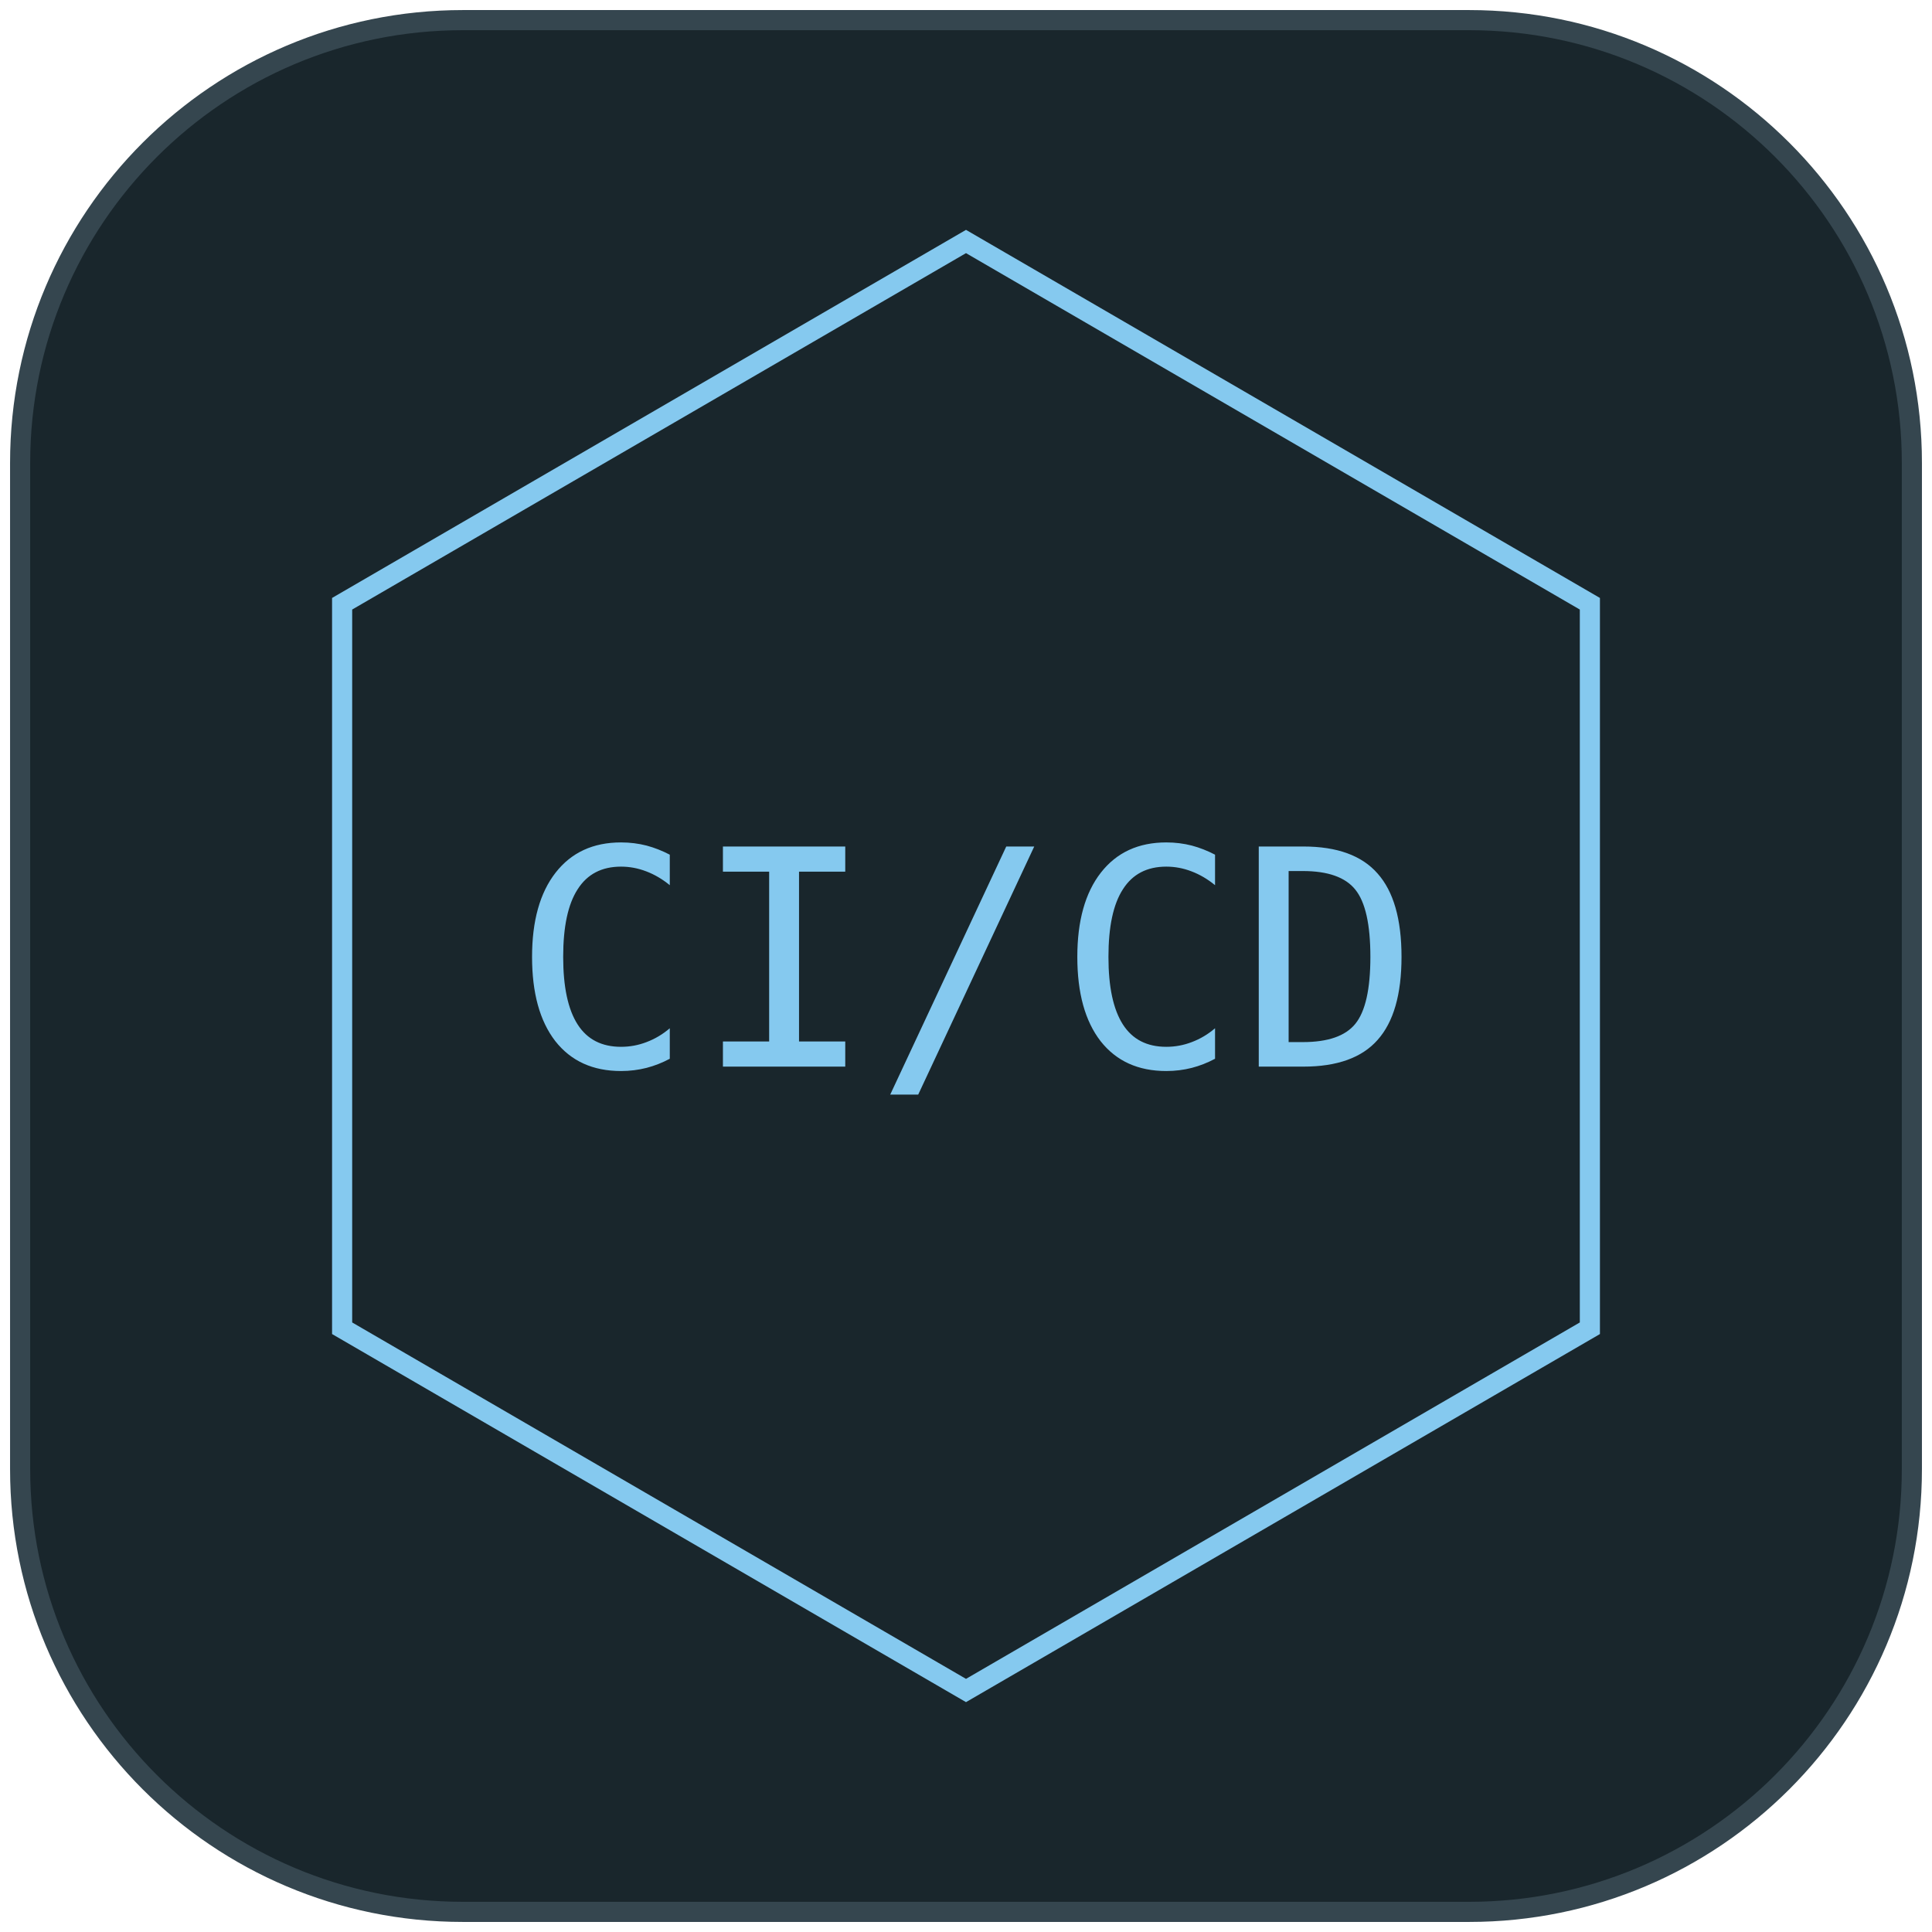
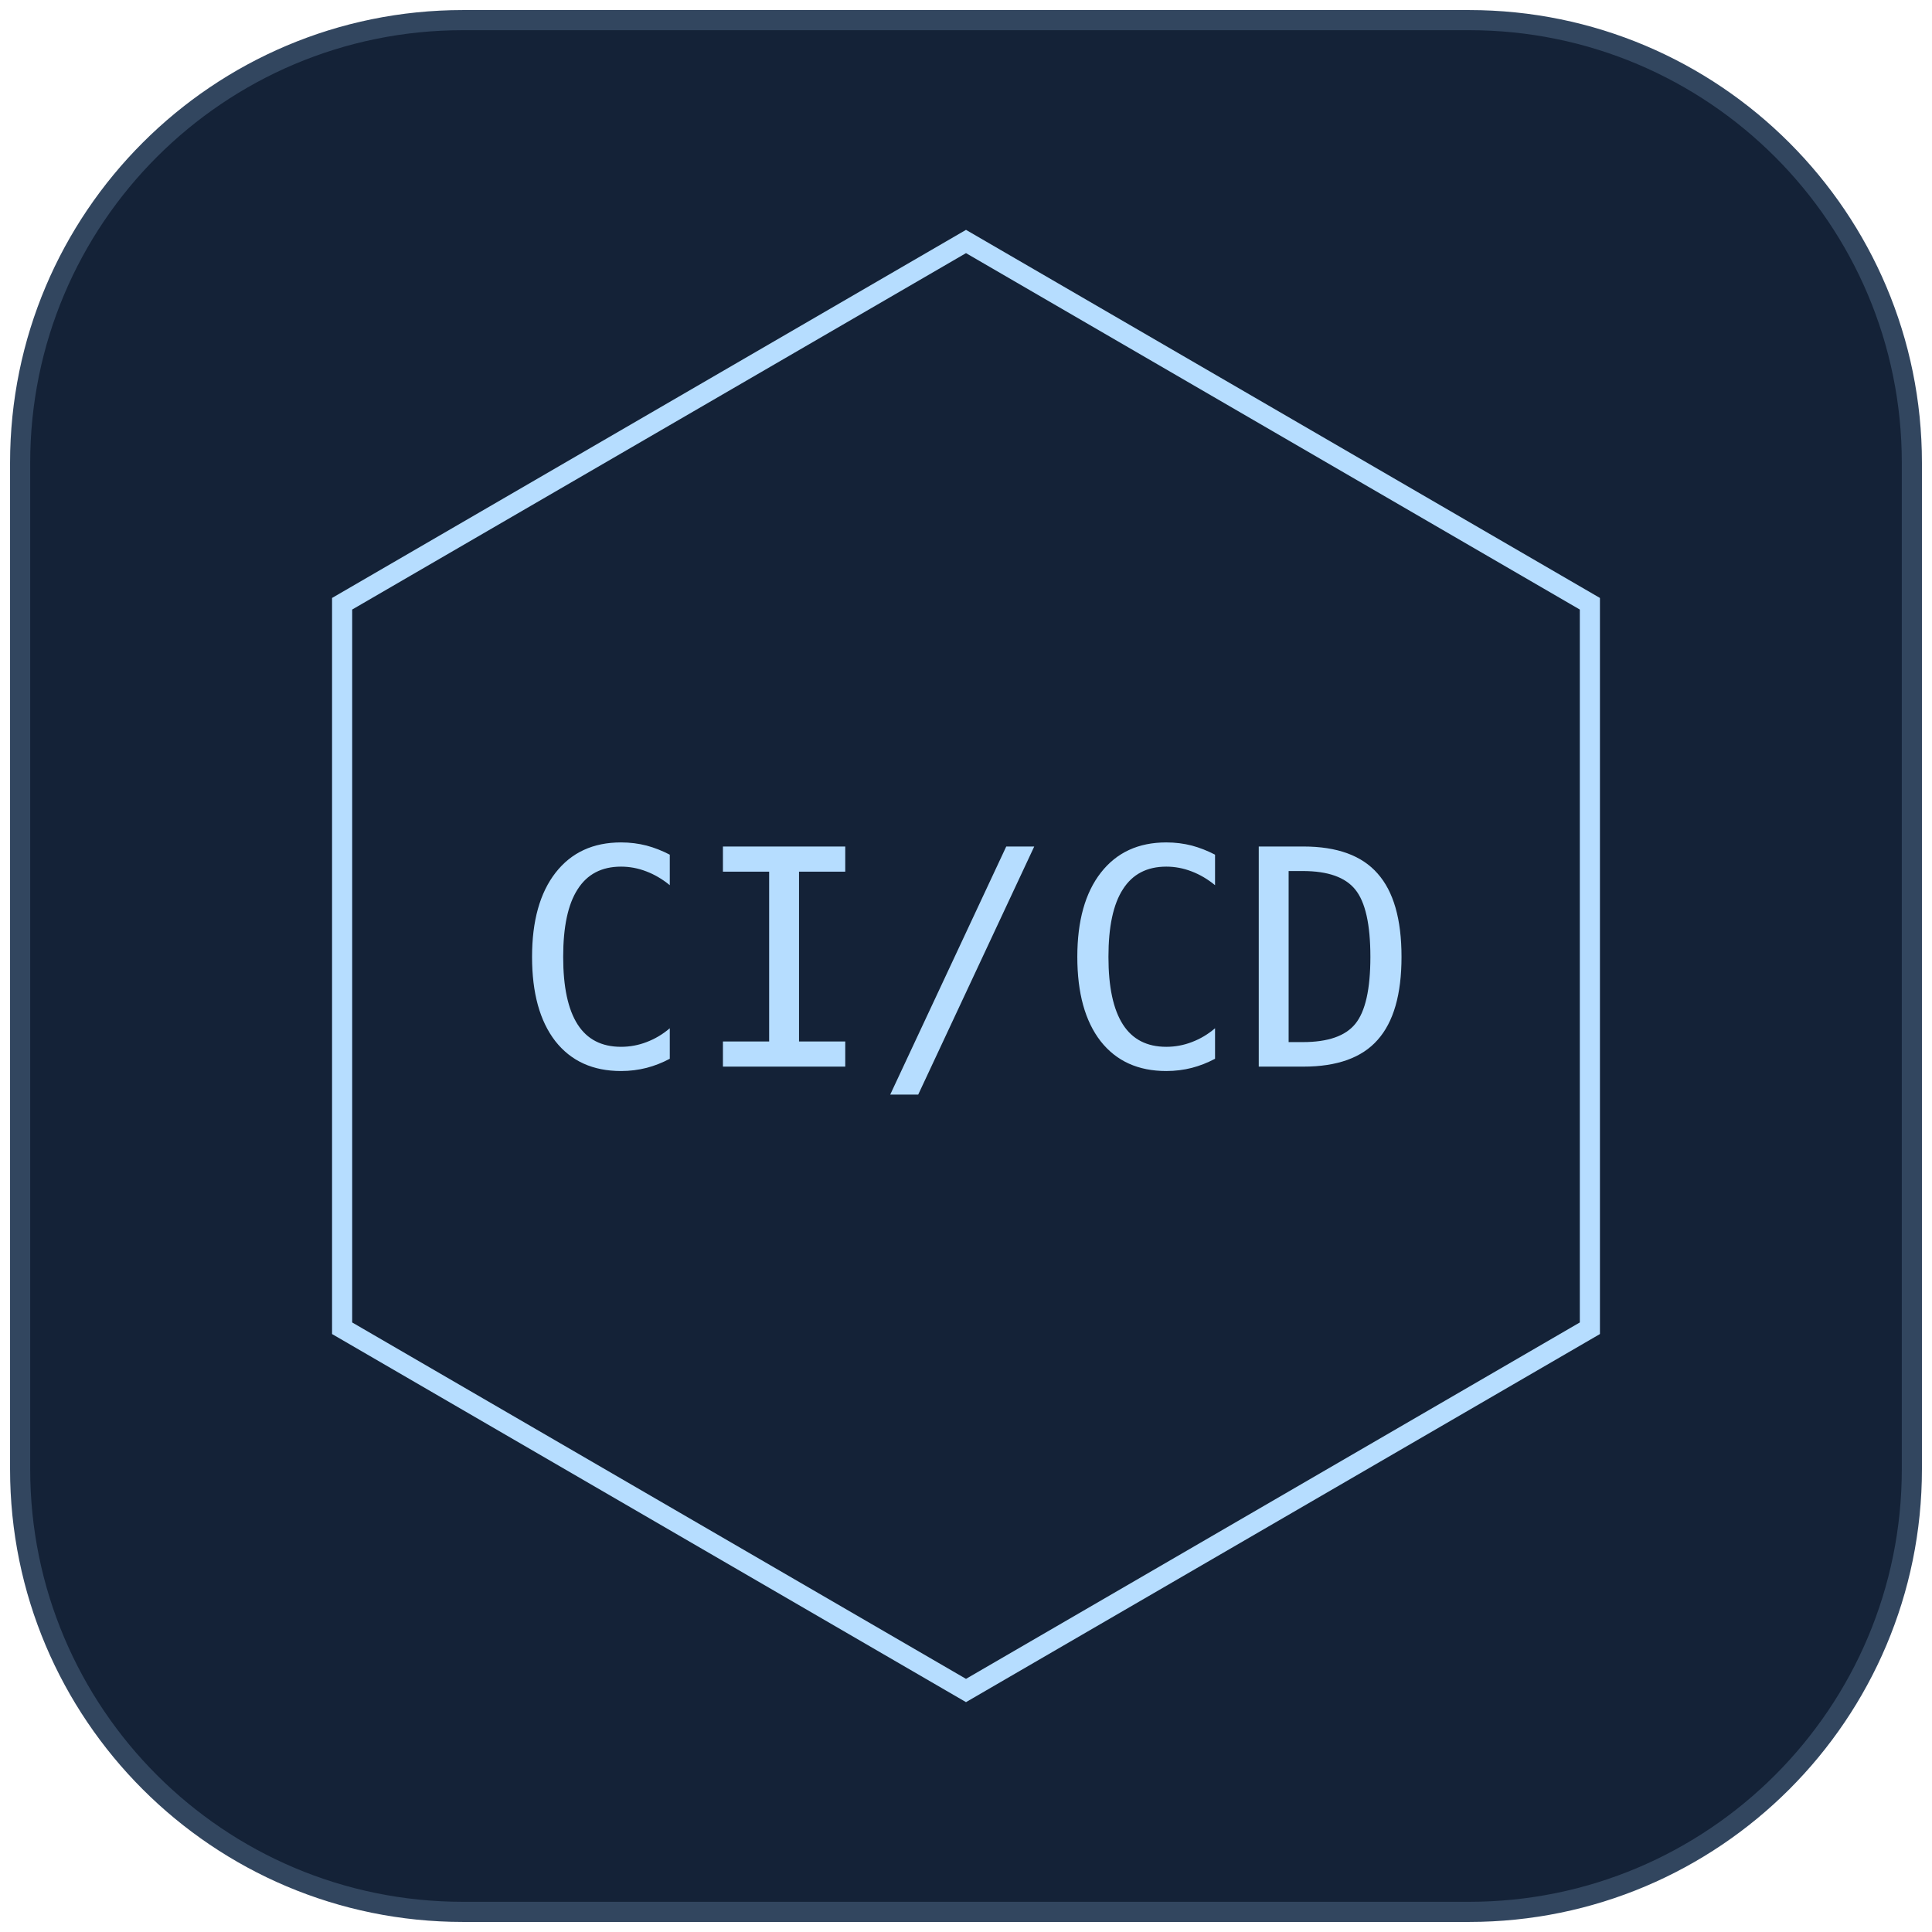
<svg xmlns="http://www.w3.org/2000/svg" width="96" height="96" viewBox="0 0 96 96">
-   <rect x="1" y="1" width="94" height="94" rx="22" fill="#19262c" stroke="#35464f" />
-   <path d="M48 12L79 30V66L48 84L17 66V30Z" fill="none" stroke="#85c9ef" />
-   <text x="48" y="53" text-anchor="middle" font-family="monospace" font-size="15" fill="#85c9ef">CI/CD</text>
+   <rect x="1" y="1" width="94" height="94" rx="22" fill="#142237" stroke="#32465f" />
+   <path d="M48 12L79 30V66L48 84L17 66V30Z" fill="none" stroke="#b6ddff" />
+   <text x="48" y="53" text-anchor="middle" font-family="monospace" font-size="15" fill="#b6ddff">CI/CD</text>
</svg>
